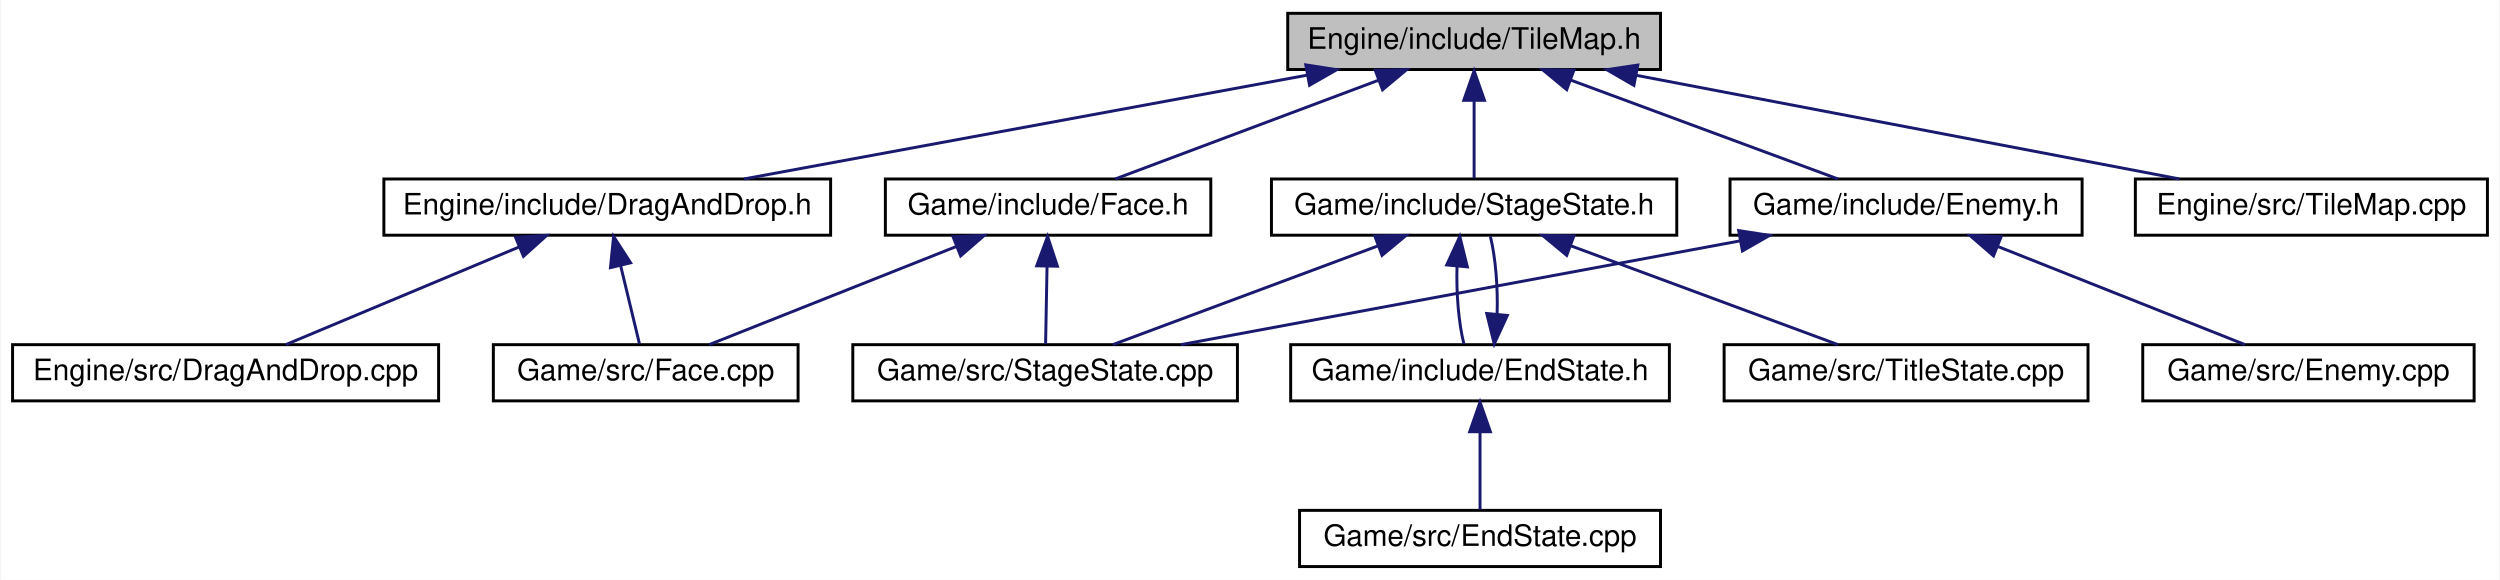
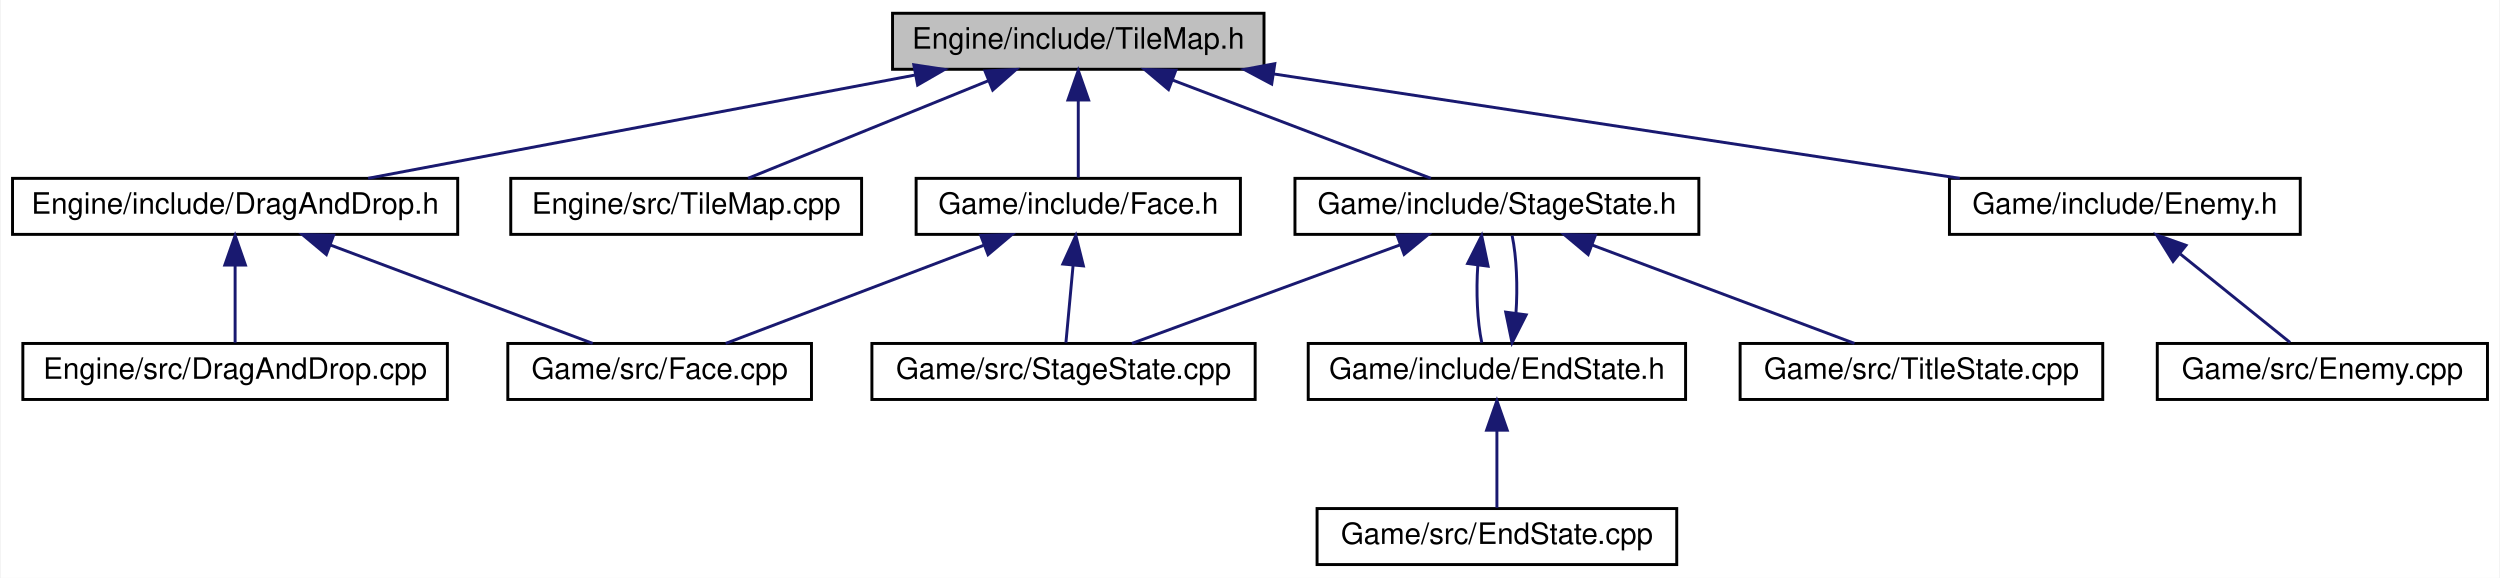
- <svg xmlns="http://www.w3.org/2000/svg" xmlns:xlink="http://www.w3.org/1999/xlink" width="845pt" height="196pt" viewBox="0.00 0.00 844.50 196.00">
+ <svg xmlns="http://www.w3.org/2000/svg" xmlns:xlink="http://www.w3.org/1999/xlink" width="848pt" height="196pt" viewBox="0.00 0.00 847.50 196.00">
  <g id="graph0" class="graph" transform="scale(1 1) rotate(0) translate(4 192)">
-     <polygon fill="white" stroke="none" points="-4,4 -4,-192 840.5,-192 840.5,4 -4,4" />
+     <polygon fill="white" stroke="none" points="-4,4 -4,-192 843.5,-192 843.5,4 -4,4" />
    <g id="node1" class="node">
-       <polygon fill="#bfbfbf" stroke="black" points="431,-168.5 431,-187.5 557,-187.5 557,-168.5 431,-168.5" />
-       <text text-anchor="middle" x="494" y="-175.5" font-family="Helvetica,sans-Serif" font-size="10.00">Engine/include/TileMap.h</text>
+       <polygon fill="#bfbfbf" stroke="black" points="298.5,-168.5 298.5,-187.5 424.5,-187.5 424.5,-168.5 298.5,-168.5" />
+       <text text-anchor="middle" x="361.5" y="-175.5" font-family="Helvetica,sans-Serif" font-size="10.00">Engine/include/TileMap.h</text>
    </g>
    <g id="node2" class="node">
      <g id="a_node2">
        <a xlink:href="DragAndDrop_8h.html" target="_top" xlink:title="Engine/include/DragAndDrop.h">
-           <polygon fill="white" stroke="black" points="125.5,-112.5 125.5,-131.5 276.5,-131.5 276.5,-112.5 125.5,-112.5" />
-           <text text-anchor="middle" x="201" y="-119.5" font-family="Helvetica,sans-Serif" font-size="10.00">Engine/include/DragAndDrop.h</text>
+           <polygon fill="white" stroke="black" points="0,-112.5 0,-131.5 151,-131.5 151,-112.5 0,-112.5" />
+           <text text-anchor="middle" x="75.5" y="-119.5" font-family="Helvetica,sans-Serif" font-size="10.00">Engine/include/DragAndDrop.h</text>
        </a>
      </g>
    </g>
    <g id="edge1" class="edge">
-       <path fill="none" stroke="midnightblue" d="M437.574,-166.601C382.201,-156.395 298.769,-141.019 247.21,-131.516" />
-       <polygon fill="midnightblue" stroke="midnightblue" points="437.105,-170.073 447.573,-168.444 438.373,-163.189 437.105,-170.073" />
+       <path fill="none" stroke="midnightblue" d="M306.086,-166.537C252.034,-156.332 170.829,-140.999 120.606,-131.516" />
+       <polygon fill="midnightblue" stroke="midnightblue" points="305.707,-170.027 316.182,-168.444 307.005,-163.149 305.707,-170.027" />
    </g>
    <g id="node5" class="node">
      <g id="a_node5">
        <a xlink:href="TileMap_8cpp.html" target="_top" xlink:title="Engine/src/TileMap.cpp">
-           <polygon fill="white" stroke="black" points="717.5,-112.5 717.5,-131.5 836.5,-131.5 836.5,-112.5 717.5,-112.5" />
-           <text text-anchor="middle" x="777" y="-119.5" font-family="Helvetica,sans-Serif" font-size="10.00">Engine/src/TileMap.cpp</text>
+           <polygon fill="white" stroke="black" points="169,-112.5 169,-131.5 288,-131.5 288,-112.5 169,-112.5" />
+           <text text-anchor="middle" x="228.5" y="-119.5" font-family="Helvetica,sans-Serif" font-size="10.00">Engine/src/TileMap.cpp</text>
        </a>
      </g>
    </g>
    <g id="edge4" class="edge">
-       <path fill="none" stroke="midnightblue" d="M548.833,-166.537C602.318,-156.332 682.671,-140.999 732.368,-131.516" />
-       <polygon fill="midnightblue" stroke="midnightblue" points="548.009,-163.131 538.842,-168.444 549.321,-170.007 548.009,-163.131" />
+       <path fill="none" stroke="midnightblue" d="M331.052,-164.638C306.093,-154.504 271.423,-140.427 249.476,-131.516" />
+       <polygon fill="midnightblue" stroke="midnightblue" points="329.844,-167.924 340.426,-168.444 332.477,-161.439 329.844,-167.924" />
    </g>
    <g id="node6" class="node">
      <g id="a_node6">
        <a xlink:href="StageState_8h.html" target="_top" xlink:title="Game/include/StageState.h">
-           <polygon fill="white" stroke="black" points="425.5,-112.5 425.5,-131.5 562.5,-131.5 562.5,-112.5 425.5,-112.5" />
-           <text text-anchor="middle" x="494" y="-119.5" font-family="Helvetica,sans-Serif" font-size="10.00">Game/include/StageState.h</text>
+           <polygon fill="white" stroke="black" points="435,-112.5 435,-131.5 572,-131.5 572,-112.5 435,-112.5" />
+           <text text-anchor="middle" x="503.5" y="-119.5" font-family="Helvetica,sans-Serif" font-size="10.00">Game/include/StageState.h</text>
        </a>
      </g>
    </g>
    <g id="edge5" class="edge">
-       <path fill="none" stroke="midnightblue" d="M494,-157.805C494,-148.91 494,-138.78 494,-131.751" />
-       <polygon fill="midnightblue" stroke="midnightblue" points="490.5,-158.083 494,-168.083 497.5,-158.083 490.5,-158.083" />
+       <path fill="none" stroke="midnightblue" d="M393.655,-164.772C420.328,-154.629 457.569,-140.467 481.105,-131.516" />
+       <polygon fill="midnightblue" stroke="midnightblue" points="392.103,-161.618 384,-168.444 394.591,-168.16 392.103,-161.618" />
    </g>
    <g id="node11" class="node">
      <g id="a_node11">
        <a xlink:href="Enemy_8h.html" target="_top" xlink:title="Game/include/Enemy.h">
-           <polygon fill="white" stroke="black" points="580.5,-112.5 580.5,-131.5 699.5,-131.5 699.5,-112.5 580.5,-112.5" />
-           <text text-anchor="middle" x="640" y="-119.5" font-family="Helvetica,sans-Serif" font-size="10.00">Game/include/Enemy.h</text>
+           <polygon fill="white" stroke="black" points="657,-112.5 657,-131.5 776,-131.5 776,-112.5 657,-112.5" />
+           <text text-anchor="middle" x="716.5" y="-119.5" font-family="Helvetica,sans-Serif" font-size="10.00">Game/include/Enemy.h</text>
        </a>
      </g>
    </g>
    <g id="edge11" class="edge">
-       <path fill="none" stroke="midnightblue" d="M526.699,-164.906C554.148,-154.754 592.668,-140.506 616.974,-131.516" />
-       <polygon fill="midnightblue" stroke="midnightblue" points="525.299,-161.692 517.134,-168.444 527.727,-168.257 525.299,-161.692" />
+       <path fill="none" stroke="midnightblue" d="M427.789,-166.917C494.855,-156.715 597.395,-141.117 660.512,-131.516" />
+       <polygon fill="midnightblue" stroke="midnightblue" points="427.111,-163.479 417.751,-168.444 428.163,-170.4 427.111,-163.479" />
    </g>
    <g id="node13" class="node">
      <g id="a_node13">
        <a xlink:href="Face_8h.html" target="_top" xlink:title="Game/include/Face.h">
-           <polygon fill="white" stroke="black" points="295,-112.5 295,-131.5 405,-131.5 405,-112.5 295,-112.5" />
-           <text text-anchor="middle" x="350" y="-119.5" font-family="Helvetica,sans-Serif" font-size="10.00">Game/include/Face.h</text>
+           <polygon fill="white" stroke="black" points="306.5,-112.5 306.5,-131.5 416.5,-131.5 416.5,-112.5 306.5,-112.5" />
+           <text text-anchor="middle" x="361.5" y="-119.5" font-family="Helvetica,sans-Serif" font-size="10.00">Game/include/Face.h</text>
        </a>
      </g>
    </g>
-     <g id="edge14" class="edge">
-       <path fill="none" stroke="midnightblue" d="M461.749,-164.906C434.676,-154.754 396.683,-140.506 372.71,-131.516" />
-       <polygon fill="midnightblue" stroke="midnightblue" points="460.591,-168.209 471.183,-168.444 463.048,-161.655 460.591,-168.209" />
+     <g id="edge13" class="edge">
+       <path fill="none" stroke="midnightblue" d="M361.5,-157.805C361.5,-148.91 361.5,-138.78 361.5,-131.751" />
+       <polygon fill="midnightblue" stroke="midnightblue" points="358,-158.083 361.5,-168.083 365,-158.083 358,-158.083" />
    </g>
    <g id="node3" class="node">
      <g id="a_node3">
        <a xlink:href="DragAndDrop_8cpp.html" target="_top" xlink:title="Engine/src/DragAndDrop.cpp">
-           <polygon fill="white" stroke="black" points="0,-56.5 0,-75.5 144,-75.5 144,-56.5 0,-56.5" />
-           <text text-anchor="middle" x="72" y="-63.5" font-family="Helvetica,sans-Serif" font-size="10.00">Engine/src/DragAndDrop.cpp</text>
+           <polygon fill="white" stroke="black" points="3.5,-56.5 3.5,-75.5 147.5,-75.5 147.5,-56.5 3.5,-56.5" />
+           <text text-anchor="middle" x="75.5" y="-63.5" font-family="Helvetica,sans-Serif" font-size="10.00">Engine/src/DragAndDrop.cpp</text>
        </a>
      </g>
    </g>
    <g id="edge2" class="edge">
-       <path fill="none" stroke="midnightblue" d="M171.146,-108.503C146.962,-98.379 113.538,-84.388 92.345,-75.516" />
-       <polygon fill="midnightblue" stroke="midnightblue" points="169.984,-111.811 180.56,-112.444 172.687,-105.354 169.984,-111.811" />
+       <path fill="none" stroke="midnightblue" d="M75.5,-101.805C75.5,-92.91 75.5,-82.78 75.5,-75.751" />
+       <polygon fill="midnightblue" stroke="midnightblue" points="72,-102.083 75.5,-112.083 79,-102.083 72,-102.083" />
    </g>
    <g id="node4" class="node">
      <g id="a_node4">
        <a xlink:href="Face_8cpp.html" target="_top" xlink:title="Game/src/Face.cpp">
-           <polygon fill="white" stroke="black" points="162.5,-56.5 162.5,-75.5 265.5,-75.5 265.5,-56.5 162.5,-56.5" />
-           <text text-anchor="middle" x="214" y="-63.5" font-family="Helvetica,sans-Serif" font-size="10.00">Game/src/Face.cpp</text>
+           <polygon fill="white" stroke="black" points="168,-56.5 168,-75.5 271,-75.5 271,-56.5 168,-56.5" />
+           <text text-anchor="middle" x="219.5" y="-63.5" font-family="Helvetica,sans-Serif" font-size="10.00">Game/src/Face.cpp</text>
        </a>
      </g>
    </g>
    <g id="edge3" class="edge">
-       <path fill="none" stroke="midnightblue" d="M205.55,-102.101C207.708,-93.136 210.182,-82.858 211.893,-75.751" />
-       <polygon fill="midnightblue" stroke="midnightblue" points="202.085,-101.542 203.147,-112.083 208.89,-103.18 202.085,-101.542" />
+       <path fill="none" stroke="midnightblue" d="M107.751,-108.906C134.824,-98.754 172.817,-84.506 196.79,-75.516" />
+       <polygon fill="midnightblue" stroke="midnightblue" points="106.452,-105.655 98.317,-112.444 108.909,-112.209 106.452,-105.655" />
    </g>
    <g id="node7" class="node">
      <g id="a_node7">
        <a xlink:href="EndState_8h.html" target="_top" xlink:title="Game/include/EndState.h">
-           <polygon fill="white" stroke="black" points="432,-56.5 432,-75.5 560,-75.5 560,-56.5 432,-56.5" />
-           <text text-anchor="middle" x="496" y="-63.5" font-family="Helvetica,sans-Serif" font-size="10.00">Game/include/EndState.h</text>
+           <polygon fill="white" stroke="black" points="439.5,-56.5 439.5,-75.5 567.5,-75.5 567.5,-56.5 439.5,-56.5" />
+           <text text-anchor="middle" x="503.5" y="-63.5" font-family="Helvetica,sans-Serif" font-size="10.00">Game/include/EndState.h</text>
        </a>
      </g>
    </g>
    <g id="edge6" class="edge">
-       <path fill="none" stroke="midnightblue" d="M488.228,-102.101C487.928,-93.136 488.755,-82.858 490.545,-75.751" />
-       <polygon fill="midnightblue" stroke="midnightblue" points="484.745,-102.454 489.164,-112.083 491.715,-101.8 484.745,-102.454" />
+       <path fill="none" stroke="midnightblue" d="M497.028,-102.101C496.396,-93.136 496.843,-82.858 498.369,-75.751" />
+       <polygon fill="midnightblue" stroke="midnightblue" points="493.566,-102.622 498.334,-112.083 500.507,-101.713 493.566,-102.622" />
    </g>
    <g id="node9" class="node">
      <g id="a_node9">
        <a xlink:href="StageState_8cpp.html" target="_top" xlink:title="Game/src/StageState.cpp">
-           <polygon fill="white" stroke="black" points="284,-56.5 284,-75.5 414,-75.5 414,-56.5 284,-56.5" />
-           <text text-anchor="middle" x="349" y="-63.5" font-family="Helvetica,sans-Serif" font-size="10.00">Game/src/StageState.cpp</text>
+           <polygon fill="white" stroke="black" points="291.5,-56.5 291.5,-75.5 421.5,-75.5 421.5,-56.5 291.5,-56.5" />
+           <text text-anchor="middle" x="356.5" y="-63.5" font-family="Helvetica,sans-Serif" font-size="10.00">Game/src/StageState.cpp</text>
        </a>
      </g>
    </g>
    <g id="edge9" class="edge">
-       <path fill="none" stroke="midnightblue" d="M461.525,-108.906C434.264,-98.754 396.008,-84.506 371.868,-75.516" />
-       <polygon fill="midnightblue" stroke="midnightblue" points="460.432,-112.233 471.024,-112.444 462.875,-105.674 460.432,-112.233" />
+       <path fill="none" stroke="midnightblue" d="M470.577,-108.906C442.94,-98.754 404.156,-84.506 379.684,-75.516" />
+       <polygon fill="midnightblue" stroke="midnightblue" points="469.614,-112.281 480.207,-112.444 472.028,-105.71 469.614,-112.281" />
    </g>
    <g id="node10" class="node">
      <g id="a_node10">
        <a xlink:href="TitleState_8cpp.html" target="_top" xlink:title="Game/src/TitleState.cpp">
-           <polygon fill="white" stroke="black" points="578.5,-56.5 578.5,-75.5 701.5,-75.5 701.5,-56.5 578.5,-56.5" />
-           <text text-anchor="middle" x="640" y="-63.5" font-family="Helvetica,sans-Serif" font-size="10.00">Game/src/TitleState.cpp</text>
+           <polygon fill="white" stroke="black" points="586,-56.5 586,-75.5 709,-75.5 709,-56.5 586,-56.5" />
+           <text text-anchor="middle" x="647.5" y="-63.5" font-family="Helvetica,sans-Serif" font-size="10.00">Game/src/TitleState.cpp</text>
        </a>
      </g>
    </g>
    <g id="edge10" class="edge">
-       <path fill="none" stroke="midnightblue" d="M526.699,-108.906C554.148,-98.754 592.668,-84.506 616.974,-75.516" />
-       <polygon fill="midnightblue" stroke="midnightblue" points="525.299,-105.692 517.134,-112.444 527.727,-112.257 525.299,-105.692" />
+       <path fill="none" stroke="midnightblue" d="M535.751,-108.906C562.824,-98.754 600.817,-84.506 624.79,-75.516" />
+       <polygon fill="midnightblue" stroke="midnightblue" points="534.452,-105.655 526.317,-112.444 536.909,-112.209 534.452,-105.655" />
    </g>
    <g id="edge7" class="edge">
-       <path fill="none" stroke="midnightblue" d="M501.775,-85.987C502.065,-94.861 501.252,-105.006 499.497,-112.083" />
-       <polygon fill="midnightblue" stroke="midnightblue" points="505.233,-85.377 500.807,-75.751 498.264,-86.036 505.233,-85.377" />
+       <path fill="none" stroke="midnightblue" d="M509.958,-85.691C510.606,-94.635 510.176,-104.927 508.666,-112.083" />
+       <polygon fill="midnightblue" stroke="midnightblue" points="513.423,-85.2 508.631,-75.751 506.485,-86.126 513.423,-85.2" />
    </g>
    <g id="node8" class="node">
      <g id="a_node8">
        <a xlink:href="EndState_8cpp.html" target="_top" xlink:title="Game/src/EndState.cpp">
-           <polygon fill="white" stroke="black" points="435,-0.5 435,-19.5 557,-19.5 557,-0.5 435,-0.5" />
-           <text text-anchor="middle" x="496" y="-7.5" font-family="Helvetica,sans-Serif" font-size="10.00">Game/src/EndState.cpp</text>
+           <polygon fill="white" stroke="black" points="442.5,-0.5 442.5,-19.5 564.5,-19.5 564.5,-0.5 442.5,-0.5" />
+           <text text-anchor="middle" x="503.5" y="-7.5" font-family="Helvetica,sans-Serif" font-size="10.00">Game/src/EndState.cpp</text>
        </a>
      </g>
    </g>
    <g id="edge8" class="edge">
-       <path fill="none" stroke="midnightblue" d="M496,-45.804C496,-36.91 496,-26.78 496,-19.751" />
-       <polygon fill="midnightblue" stroke="midnightblue" points="492.5,-46.083 496,-56.083 499.5,-46.083 492.5,-46.083" />
-     </g>
-     <g id="edge13" class="edge">
-       <path fill="none" stroke="midnightblue" d="M583.959,-110.601C528.964,-100.395 446.102,-85.019 394.894,-75.516" />
-       <polygon fill="midnightblue" stroke="midnightblue" points="583.419,-114.06 593.89,-112.444 584.697,-107.178 583.419,-114.06" />
+       <path fill="none" stroke="midnightblue" d="M503.5,-45.804C503.5,-36.91 503.5,-26.78 503.5,-19.751" />
+       <polygon fill="midnightblue" stroke="midnightblue" points="500,-46.083 503.5,-56.083 507,-46.083 500,-46.083" />
    </g>
    <g id="node12" class="node">
      <g id="a_node12">
        <a xlink:href="Enemy_8cpp.html" target="_top" xlink:title="Game/src/Enemy.cpp">
-           <polygon fill="white" stroke="black" points="720,-56.5 720,-75.5 832,-75.5 832,-56.5 720,-56.5" />
-           <text text-anchor="middle" x="776" y="-63.5" font-family="Helvetica,sans-Serif" font-size="10.00">Game/src/Enemy.cpp</text>
+           <polygon fill="white" stroke="black" points="727.5,-56.5 727.5,-75.5 839.5,-75.5 839.5,-56.5 727.5,-56.5" />
+           <text text-anchor="middle" x="783.5" y="-63.5" font-family="Helvetica,sans-Serif" font-size="10.00">Game/src/Enemy.cpp</text>
        </a>
      </g>
    </g>
    <g id="edge12" class="edge">
-       <path fill="none" stroke="midnightblue" d="M671.135,-108.638C696.657,-98.504 732.109,-84.427 754.551,-75.516" />
-       <polygon fill="midnightblue" stroke="midnightblue" points="669.552,-105.5 661.55,-112.444 672.135,-112.006 669.552,-105.5" />
+       <path fill="none" stroke="midnightblue" d="M735.335,-105.82C747.338,-96.145 762.472,-83.948 772.539,-75.834" />
+       <polygon fill="midnightblue" stroke="midnightblue" points="732.854,-103.324 727.265,-112.324 737.247,-108.774 732.854,-103.324" />
+     </g>
+     <g id="edge14" class="edge">
+       <path fill="none" stroke="midnightblue" d="M329.345,-108.772C302.672,-98.629 265.431,-84.467 241.895,-75.516" />
+       <polygon fill="midnightblue" stroke="midnightblue" points="328.409,-112.16 339,-112.444 330.897,-105.618 328.409,-112.16" />
    </g>
    <g id="edge15" class="edge">
-       <path fill="none" stroke="midnightblue" d="M318.865,-108.638C293.343,-98.504 257.891,-84.427 235.449,-75.516" />
-       <polygon fill="midnightblue" stroke="midnightblue" points="317.865,-112.006 328.45,-112.444 320.448,-105.5 317.865,-112.006" />
-     </g>
-     <g id="edge16" class="edge">
-       <path fill="none" stroke="midnightblue" d="M349.645,-101.805C349.48,-92.91 349.292,-82.78 349.162,-75.751" />
-       <polygon fill="midnightblue" stroke="midnightblue" points="346.15,-102.15 349.835,-112.083 353.149,-102.02 346.15,-102.15" />
+       <path fill="none" stroke="midnightblue" d="M359.75,-102.101C358.92,-93.136 357.968,-82.858 357.31,-75.751" />
+       <polygon fill="midnightblue" stroke="midnightblue" points="356.267,-102.448 360.674,-112.083 363.237,-101.803 356.267,-102.448" />
    </g>
  </g>
</svg>
